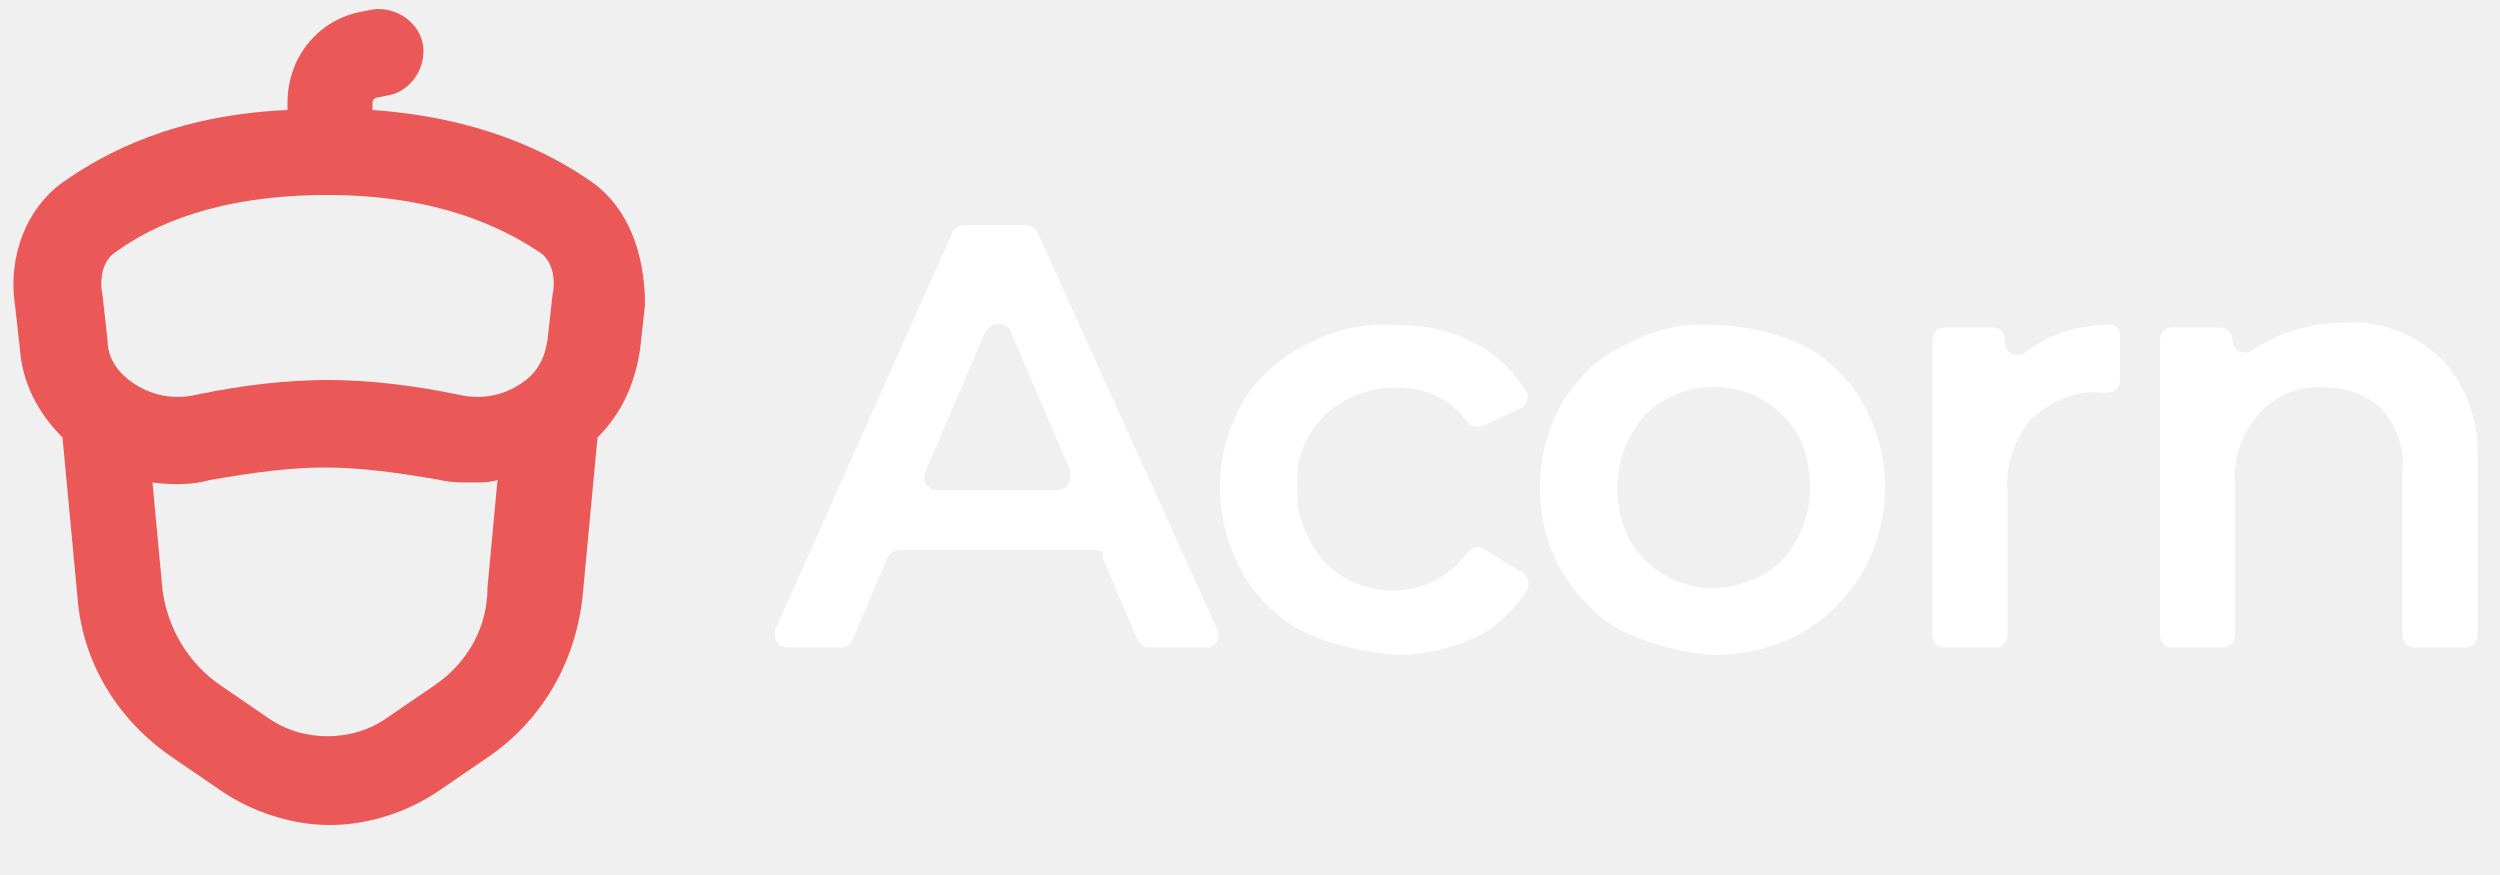
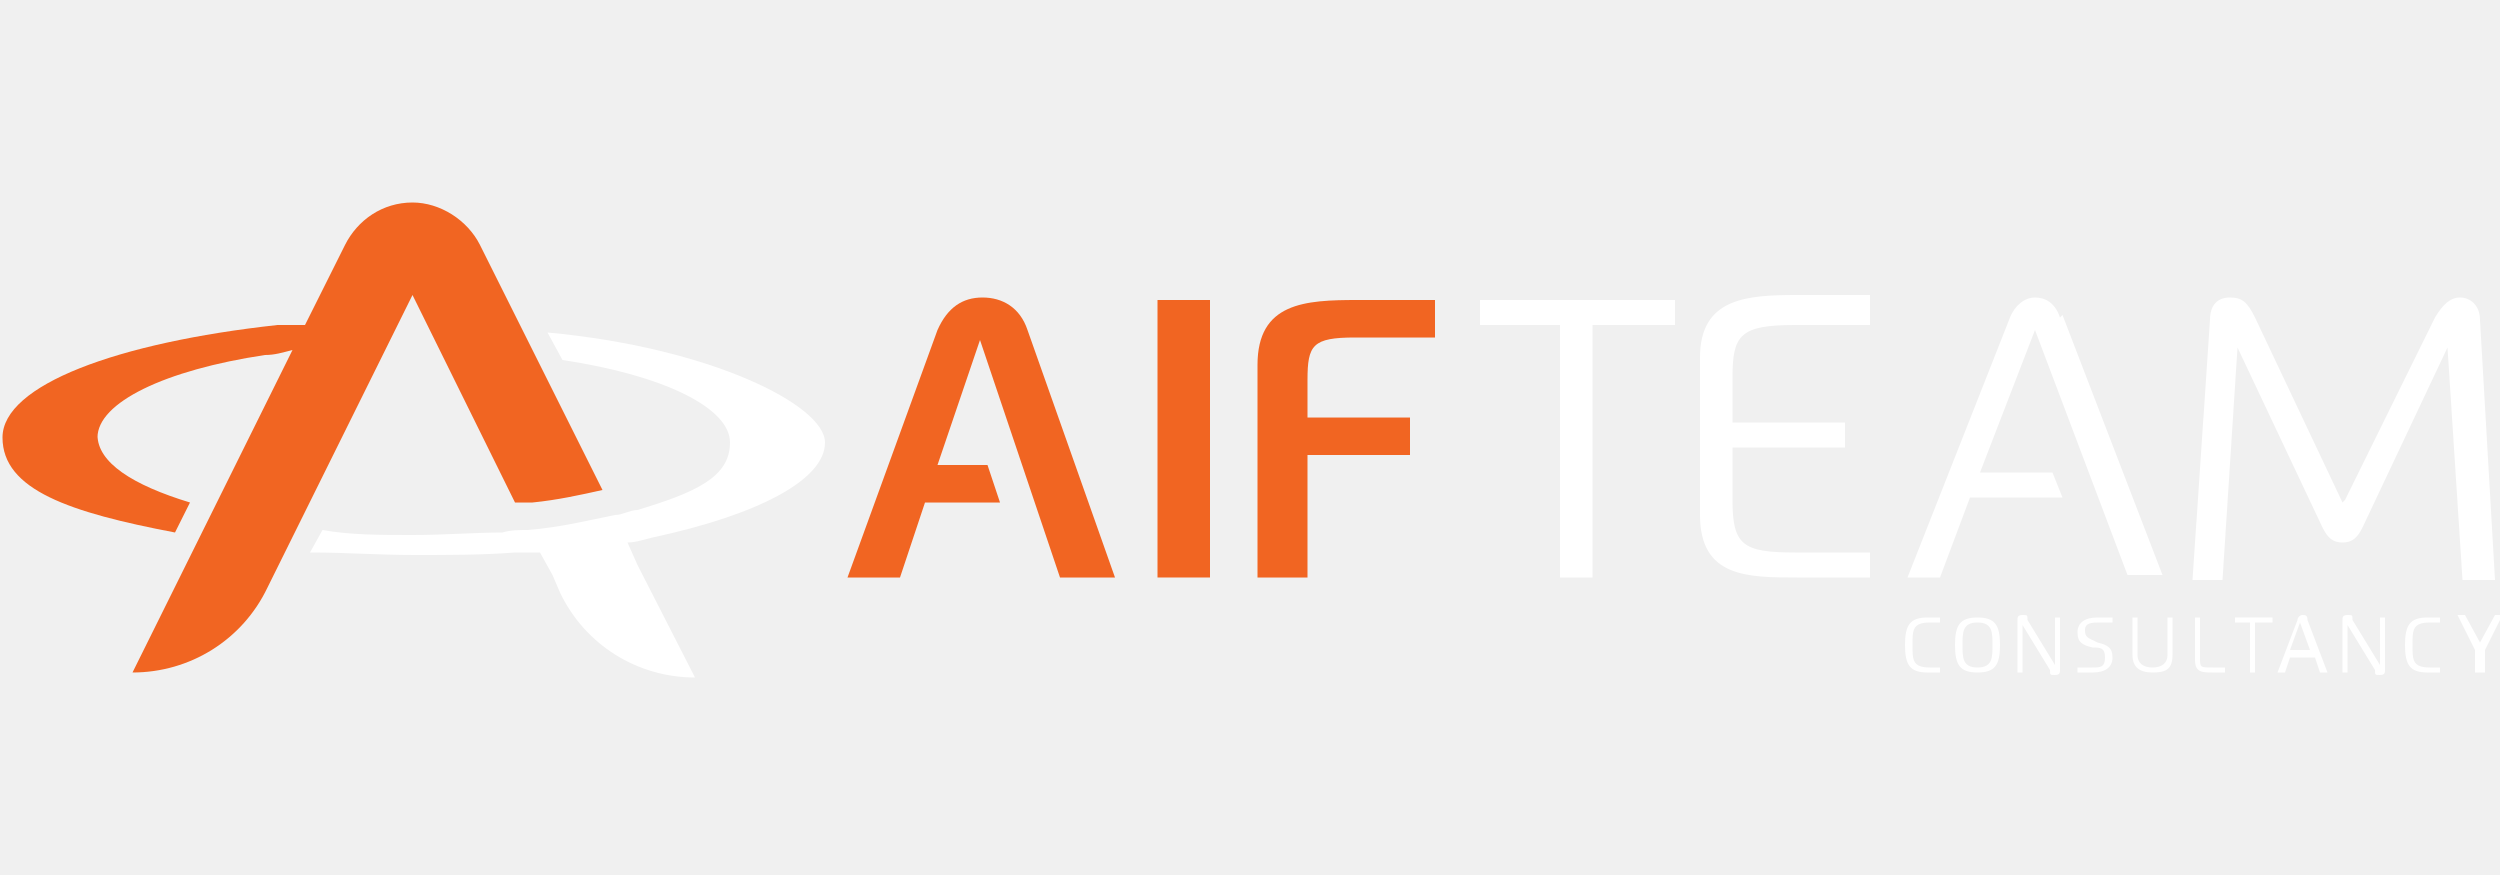
- <svg xmlns="http://www.w3.org/2000/svg" version="1.1" id="katman_1" x="0px" y="0px" viewBox="0 0 100 35" style="enable-background:new 0 0 100 35;" xml:space="preserve">
-   <style type="text/css">
- 	.st0{fill:#FFFFFF;}
- 	.st1{fill:#EB5858;}
- </style>
-   <path class="st0" d="M43.8,22H36c-0.2,0-0.4,0.1-0.5,0.3l-1.4,3.3c-0.1,0.2-0.3,0.3-0.5,0.3h-2.1c-0.3,0-0.5-0.2-0.5-0.5  c0-0.1,0-0.1,0-0.2l7.1-15.9C38.2,9.1,38.4,9,38.6,9H41c0.2,0,0.4,0.1,0.5,0.3l7.2,15.9c0.1,0.3,0,0.6-0.3,0.7c-0.1,0-0.1,0-0.2,0  H46c-0.2,0-0.4-0.1-0.5-0.3l-1.4-3.3C44.2,22.1,44,22,43.8,22z M42.8,18.8l-2.4-5.6C40.3,13,40,12.9,39.7,13  c-0.1,0.1-0.2,0.1-0.3,0.3L37,18.9c-0.1,0.3,0,0.5,0.3,0.7c0.1,0,0.1,0,0.2,0h4.8c0.3,0,0.5-0.2,0.5-0.5  C42.8,19,42.8,18.9,42.8,18.8L42.8,18.8z" />
-   <path class="st0" d="M52.2,25.3c-1-0.5-1.9-1.3-2.5-2.4c-1.2-2.1-1.2-4.7,0-6.8c0.6-1,1.5-1.8,2.5-2.3c1.1-0.6,2.4-0.9,3.6-0.8  c1.2,0,2.3,0.2,3.3,0.8c0.8,0.4,1.4,1,1.9,1.8c0.2,0.2,0.1,0.5-0.1,0.7l0,0L59.4,17c-0.2,0.1-0.5,0.1-0.7-0.1  c-0.3-0.4-0.7-0.8-1.1-1c-0.6-0.3-1.2-0.4-1.8-0.4c-1,0-2.1,0.4-2.8,1.1c-0.8,0.8-1.2,1.8-1.1,2.9c-0.1,1.1,0.4,2.2,1.1,3  c1.2,1.2,3.1,1.5,4.6,0.6c0.4-0.2,0.8-0.6,1.1-1c0.2-0.2,0.4-0.3,0.7-0.1l1.5,0.9c0.2,0.1,0.3,0.4,0.2,0.7l0,0  c-0.5,0.7-1.1,1.4-1.9,1.8c-1,0.5-2.2,0.8-3.3,0.8C54.6,26.1,53.3,25.8,52.2,25.3z" />
-   <path class="st0" d="M65,25.3c-1-0.5-1.9-1.4-2.5-2.4s-0.9-2.2-0.9-3.4c0-1.2,0.3-2.4,0.9-3.4c0.6-1,1.4-1.8,2.5-2.3  c1.1-0.6,2.3-0.9,3.5-0.8c1.2,0,2.5,0.3,3.6,0.8c1,0.5,1.9,1.4,2.4,2.3c1.2,2.1,1.2,4.7,0,6.8c-0.6,1-1.4,1.8-2.4,2.4  c-1.1,0.6-2.3,0.9-3.6,0.9C67.3,26.1,66.1,25.8,65,25.3z M71.3,22.4c0.7-0.8,1.1-1.8,1.1-2.9s-0.3-2.1-1.1-2.9c-1.5-1.5-4-1.5-5.5,0  c-0.7,0.8-1.1,1.8-1.1,2.9s0.3,2.1,1.1,2.9C67.3,23.9,69.7,23.9,71.3,22.4z" />
-   <path class="st0" d="M84.8,13.4v1.8c0,0.3-0.2,0.5-0.5,0.5l0,0h-0.2c-1-0.1-2,0.3-2.8,1c-0.7,0.8-1.1,1.9-1,3v5.7  c0,0.3-0.2,0.5-0.5,0.5l0,0h-2c-0.3,0-0.5-0.2-0.5-0.5l0,0V13.6c0-0.3,0.2-0.5,0.5-0.5h1.9c0.3,0,0.5,0.2,0.5,0.5l0,0v0.1  c0,0.3,0.2,0.5,0.5,0.5c0.1,0,0.2,0,0.3-0.1c0.9-0.7,2.1-1.1,3.2-1.1C84.5,12.9,84.8,13.1,84.8,13.4L84.8,13.4z" />
-   <path class="st0" d="M97.6,14.3c1.1,1.1,1.6,2.7,1.5,4.2v6.9c0,0.3-0.2,0.5-0.5,0.5l0,0h-2c-0.3,0-0.5-0.2-0.5-0.5l0,0v-6.5  c0.1-0.9-0.2-1.8-0.8-2.5c-0.6-0.6-1.4-0.9-2.3-0.9c-1-0.1-1.9,0.3-2.6,1c-0.7,0.8-1.1,1.8-1,2.9v6c0,0.3-0.2,0.5-0.5,0.5l0,0h-2  c-0.3,0-0.5-0.2-0.5-0.5l0,0V13.6c0-0.3,0.2-0.5,0.5-0.5l0,0h1.9c0.3,0,0.5,0.2,0.5,0.5l0,0c0,0.3,0.2,0.5,0.5,0.5  c0.1,0,0.2,0,0.3-0.1c0.3-0.2,0.7-0.4,1.1-0.6c0.8-0.3,1.7-0.5,2.6-0.5C95.1,12.8,96.5,13.3,97.6,14.3z" />
-   <path class="st1" d="M23.7,7.3c-1.7-1.2-4.5-2.6-8.8-2.9V4.1c0-0.1,0.1-0.2,0.2-0.2l0.5-0.1c0.9-0.2,1.5-1.2,1.3-2.1  c-0.2-0.9-1.2-1.5-2.1-1.3l-0.5,0.1c-1.7,0.4-2.8,1.9-2.8,3.6v0.3C7,4.6,4.2,6.1,2.5,7.3c-1.4,1-2.2,2.9-1.9,4.9L0.8,14  c0.1,1.3,0.7,2.5,1.7,3.5l0.6,6.4c0.2,2.6,1.6,4.9,3.8,6.4l1.9,1.3c1.3,0.9,2.9,1.4,4.4,1.4s3.1-0.5,4.4-1.4l1.9-1.3  c2.2-1.5,3.5-3.8,3.8-6.4l0.6-6.4c1-1,1.5-2.2,1.7-3.5l0.2-1.8C25.8,10.1,25.1,8.3,23.7,7.3z M4.6,10.1C6.1,9,8.7,7.8,13.1,7.8  s7,1.3,8.5,2.3c0.6,0.4,0.6,1.3,0.5,1.7l-0.2,1.8c-0.1,0.7-0.4,1.3-1,1.7c-0.7,0.5-1.6,0.7-2.5,0.5c-1.9-0.4-3.7-0.6-5.3-0.6  s-3.4,0.2-5.3,0.6c-0.9,0.2-1.8,0-2.5-0.5c-0.6-0.4-1-1-1-1.7l-0.2-1.8C4,11.4,4,10.5,4.6,10.1z M17.4,27.4l-1.9,1.3  c-1.4,1-3.4,1-4.8,0l-1.9-1.3c-1.3-0.9-2.1-2.3-2.3-3.8l-0.4-4.3c0.8,0.1,1.6,0.1,2.3-0.1c1.7-0.3,3.2-0.5,4.6-0.5s2.9,0.2,4.6,0.5  c0.4,0.1,0.9,0.1,1.3,0.1c0.3,0,0.7,0,1-0.1l-0.4,4.3C19.5,25.1,18.7,26.5,17.4,27.4z" />
+ <svg xmlns="http://www.w3.org/2000/svg" version="1.1" viewBox="0 0 100 35">
+   <defs>
+     <style>
+       .cls-1 {
+         fill: #fff;
+       }
+ 
+       .cls-2 {
+         fill: #f16522;
+       }
+     </style>
+   </defs>
+   <g>
+     <g id="katman_1">
+       <g>
+         <g>
+           <path class="cls-1" d="M12.5,22.1c1.3,0,2.7.1,4.1.1s2.7,0,4-.1c.3,0,.7,0,1,0l.5.9.3.7c1,2.1,3.1,3.4,5.4,3.4h0l-2.3-4.5-.4-.9c.3,0,.6-.1,1-.2,4.2-.9,6.9-2.3,6.9-3.8s-4.6-3.8-11.1-4.4l.6,1.1c4,.6,6.7,1.9,6.7,3.3s-1.4,2-3.7,2.7c-.3,0-.6.2-.9.2-1,.2-2.2.5-3.5.6-.3,0-.7,0-1,.1-1.1,0-2.3.1-3.6.1s-2.5,0-3.6-.2l-.5.9Z" />
+           <path class="cls-2" d="M3.9,17.5c0-1.4,2.7-2.7,6.7-3.3.4,0,.7-.1,1.1-.2l-6.4,12.9h0c2.3,0,4.4-1.3,5.4-3.4l5.8-11.7h0l4.1,8.3c.2,0,.5,0,.7,0,1-.1,1.9-.3,2.8-.5l-4.9-9.8c-.5-1-1.6-1.7-2.7-1.7h0c-1.2,0-2.2.7-2.7,1.7l-1.6,3.2c-.4,0-.7,0-1.1,0C4.7,13.7.1,15.4.1,17.5s2.7,3,6.9,3.8l.6-1.2c-2.3-.7-3.7-1.6-3.7-2.7Z" />
+         </g>
+         <path class="cls-2" d="M46.3,23.1v-11.1h2.1v11.1h-2.1Z" />
+         <path class="cls-2" d="M50.3,23.1v-8.5c0-2.5,1.9-2.6,4-2.6s2.3,0,3.1,0v1.5h-3.2c-1.7,0-1.9.3-1.9,1.7v1.5h4.1v1.5h-4.1v4.9h-2.1Z" />
+         <path class="cls-1" d="M66.9,13h-3.2v10.1h-1.3v-10.1h-3.2v-1h7.8v1Z" />
+         <path class="cls-1" d="M74.8,13h-3c-2.2,0-2.5.4-2.5,2.1v1.8h4.5v1h-4.5v2.1c0,1.8.4,2.1,2.5,2.1h3v1c-.9,0-2,0-2.9,0-2,0-3.9,0-3.9-2.5v-6.3c0-2.4,1.9-2.5,3.9-2.5s1.9,0,2.9,0v1Z" />
+         <path class="cls-1" d="M93.8,20l3.6-7.3c.3-.5.6-.8,1-.8s.8.3.8.9l.6,10.4h-1.3l-.6-9.3-3.4,7.2c-.2.4-.4.6-.8.6s-.6-.2-.8-.6l-3.4-7.2-.6,9.3h-1.2l.7-10.4c0-.6.3-.9.8-.9s.7.2,1,.8l3.5,7.4Z" />
+         <path class="cls-2" d="M41.1,13.2c-.3-.9-1-1.3-1.8-1.3s-1.4.4-1.8,1.3l-3.6,9.9h2.1l1-3h3l-.5-1.5h-2s1.7-5,1.7-5l3.2,9.5h2.2l-3.5-9.9Z" />
+         <path class="cls-1" d="M82.4,12.7c-.2-.6-.6-.8-1-.8s-.8.3-1,.8l-4.1,10.4h1.3l1.2-3.2h3.7l-.4-1h-2.9s2.2-5.7,2.2-5.7l3.7,9.8h1.4l-4-10.4Z" />
+         <g>
+           <path class="cls-1" d="M77.6,26.9c-.1,0-.3,0-.5,0-.7,0-.9-.3-.9-1.1s.2-1.1.9-1.1.4,0,.5,0v.2c-.1,0-.3,0-.4,0-.7,0-.7.3-.7.9s0,.9.7.9.3,0,.4,0v.2Z" />
+           <path class="cls-1" d="M78.2,25.8c0-.8.2-1.1.9-1.1s.9.3.9,1.1-.2,1.1-.9,1.1-.9-.3-.9-1.1ZM79.7,25.8c0-.5,0-.9-.6-.9s-.6.4-.6.9,0,.9.6.9.6-.4.6-.9Z" />
+           <path class="cls-1" d="M82.2,26.6v-1.9h.2v2.1c0,.1,0,.2-.2.2s-.2,0-.2-.2l-1.1-1.8v1.9h-.2v-2.1c0-.1,0-.2.2-.2s.2,0,.2.2l1.1,1.8Z" />
+           <path class="cls-1" d="M83.4,25.2c0,.3.1.3.5.5.4.1.6.2.6.6s-.3.6-.8.6-.4,0-.6,0v-.2c.2,0,.4,0,.6,0,.3,0,.5,0,.5-.4s-.2-.4-.5-.4c-.4-.1-.6-.2-.6-.6s.3-.6.8-.6.4,0,.6,0v.2c-.2,0-.3,0-.5,0-.3,0-.6,0-.6.3Z" />
+           <path class="cls-1" d="M86.9,26.2c0,.6-.3.7-.8.7s-.8-.2-.8-.7v-1.5h.2v1.5c0,.3.2.5.6.5s.6-.2.6-.5v-1.5h.2v1.5Z" />
+           <path class="cls-1" d="M89,26.9c-.2,0-.4,0-.5,0-.4,0-.7,0-.7-.5v-1.7h.2v1.6c0,.4,0,.4.5.4h.5v.2Z" />
+           <path class="cls-1" d="M90.8,24.9h-.6v2h-.2v-2h-.6v-.2h1.5v.2Z" />
+           <path class="cls-1" d="M91.1,26.9l.8-2.1c0-.1.1-.2.2-.2s.2,0,.2.2l.8,2.1h-.3l-.2-.6h-1l-.2.6h-.3ZM92.4,26l-.4-1.1-.4,1.1h.8Z" />
+           <path class="cls-1" d="M95.2,26.6v-1.9h.2v2.1c0,.1,0,.2-.2.2s-.2,0-.2-.2l-1.1-1.8v1.9h-.2v-2.1c0-.1,0-.2.2-.2s.2,0,.2.2l1.1,1.8Z" />
+           <path class="cls-1" d="M97.6,26.9c-.1,0-.3,0-.5,0-.7,0-.9-.3-.9-1.1s.2-1.1.9-1.1.4,0,.5,0v.2c-.1,0-.3,0-.4,0-.7,0-.7.3-.7.9s0,.9.7.9.3,0,.4,0v.2Z" />
+           <path class="cls-1" d="M99.2,26.9h-.2v-.9l-.7-1.4h.3l.6,1.1.6-1.1h.3l-.7,1.4v.9Z" />
+         </g>
+       </g>
+     </g>
+   </g>
</svg>
